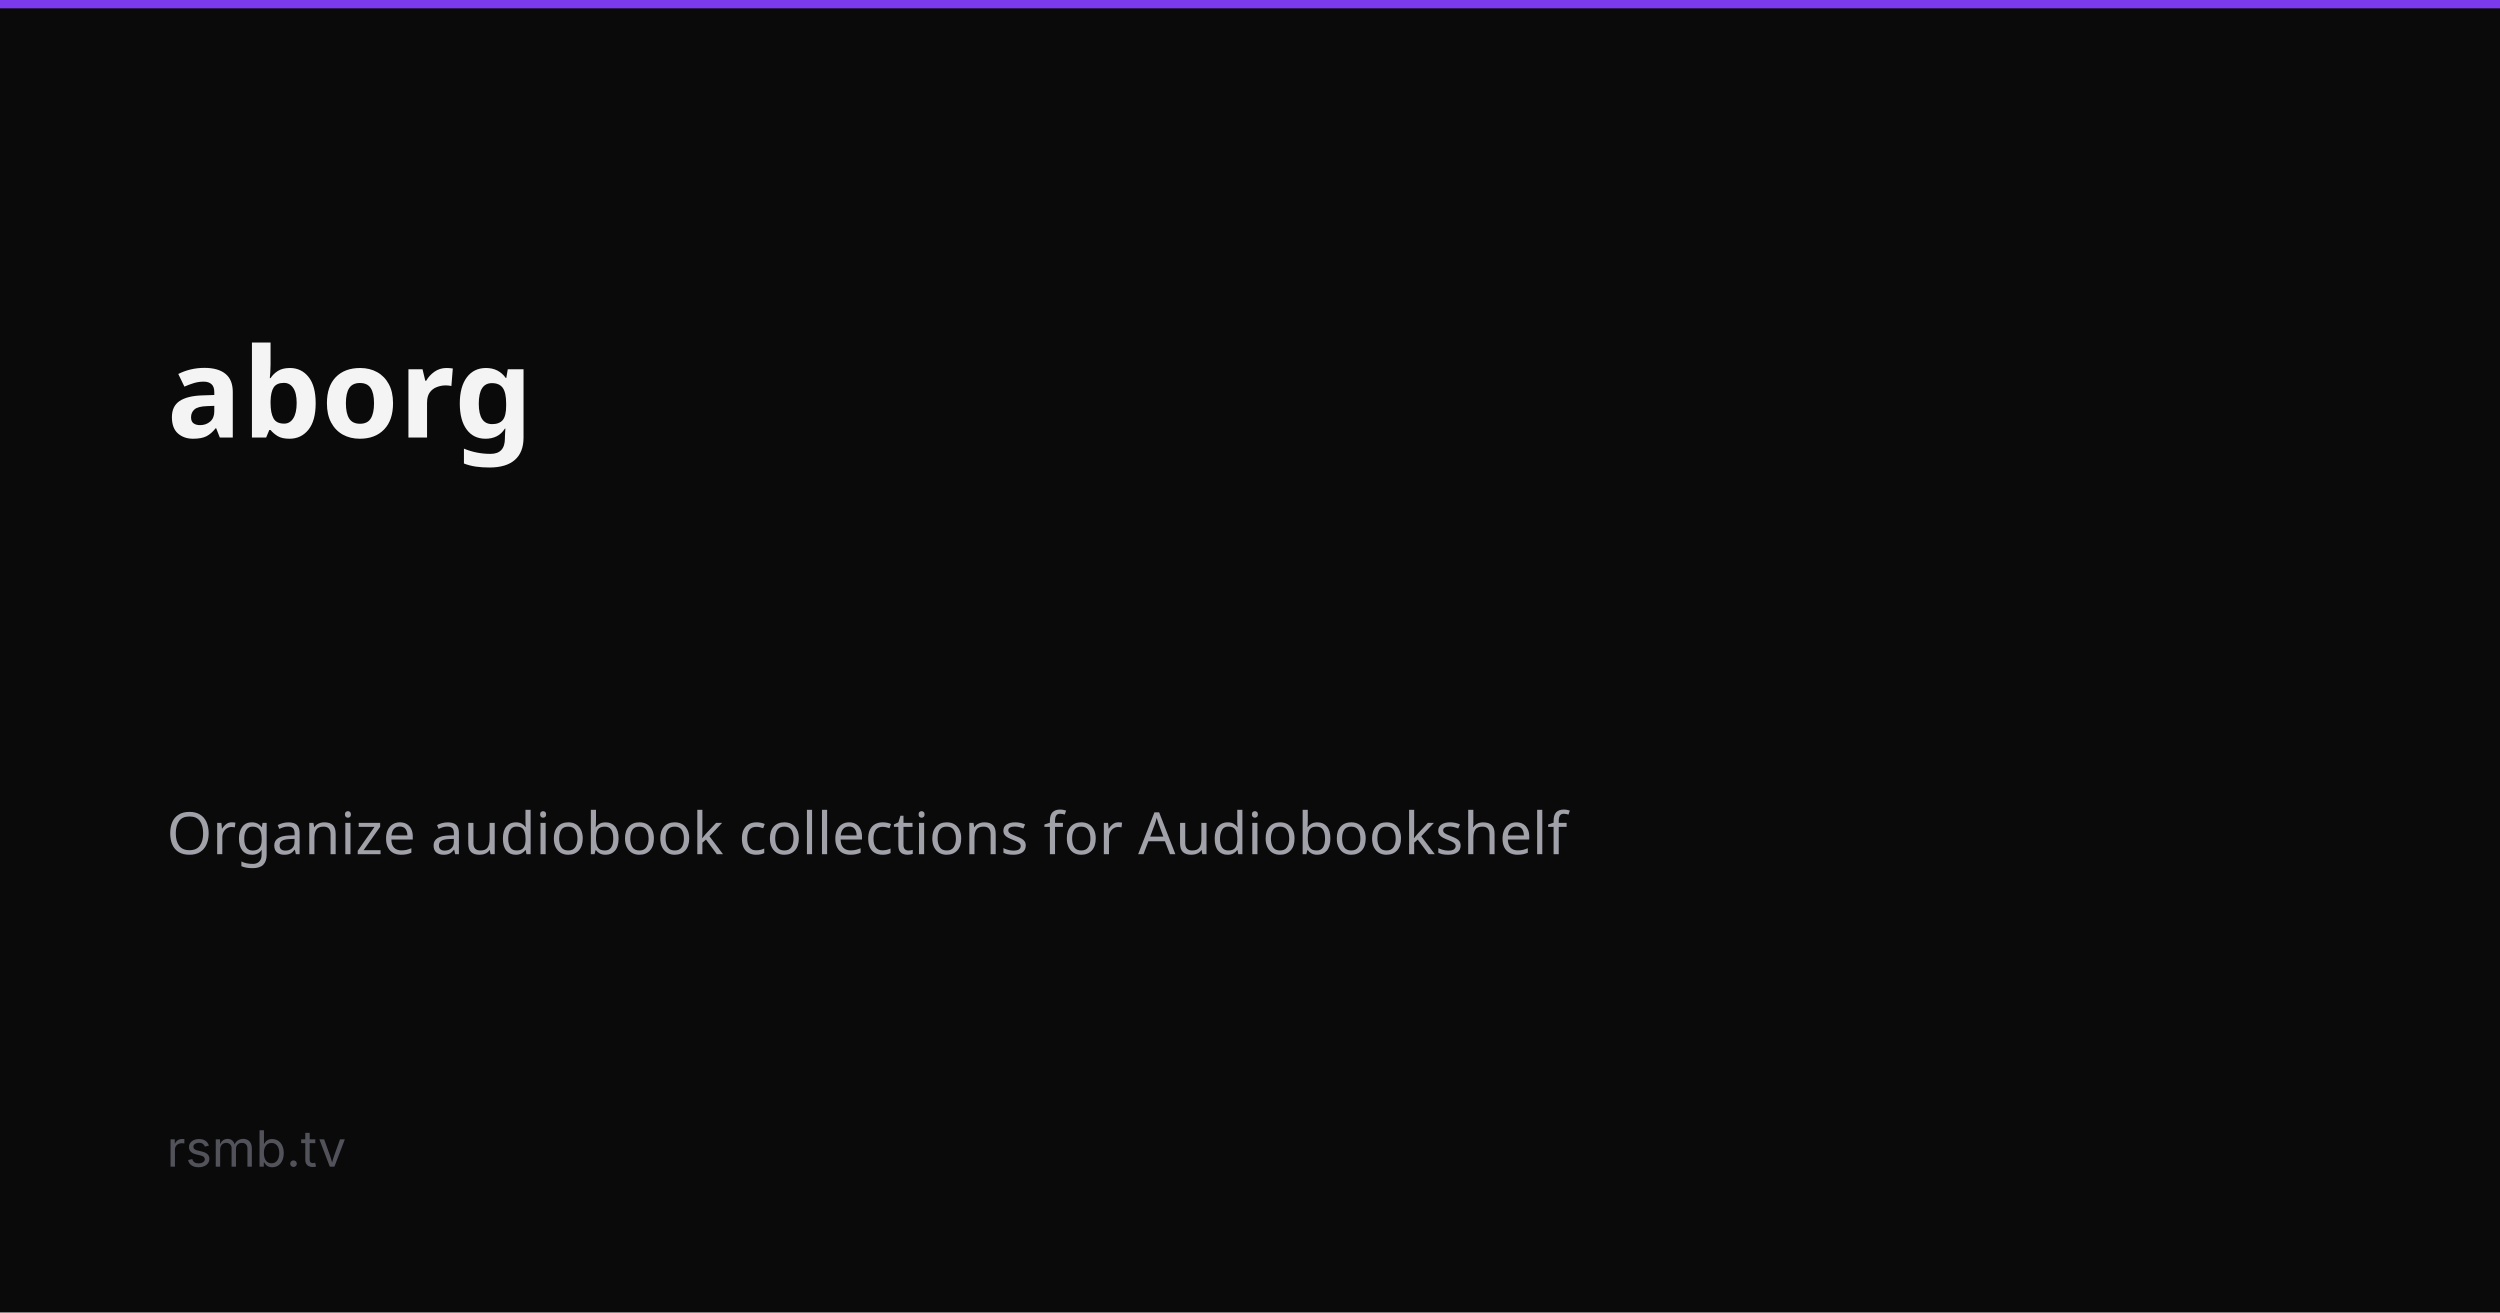
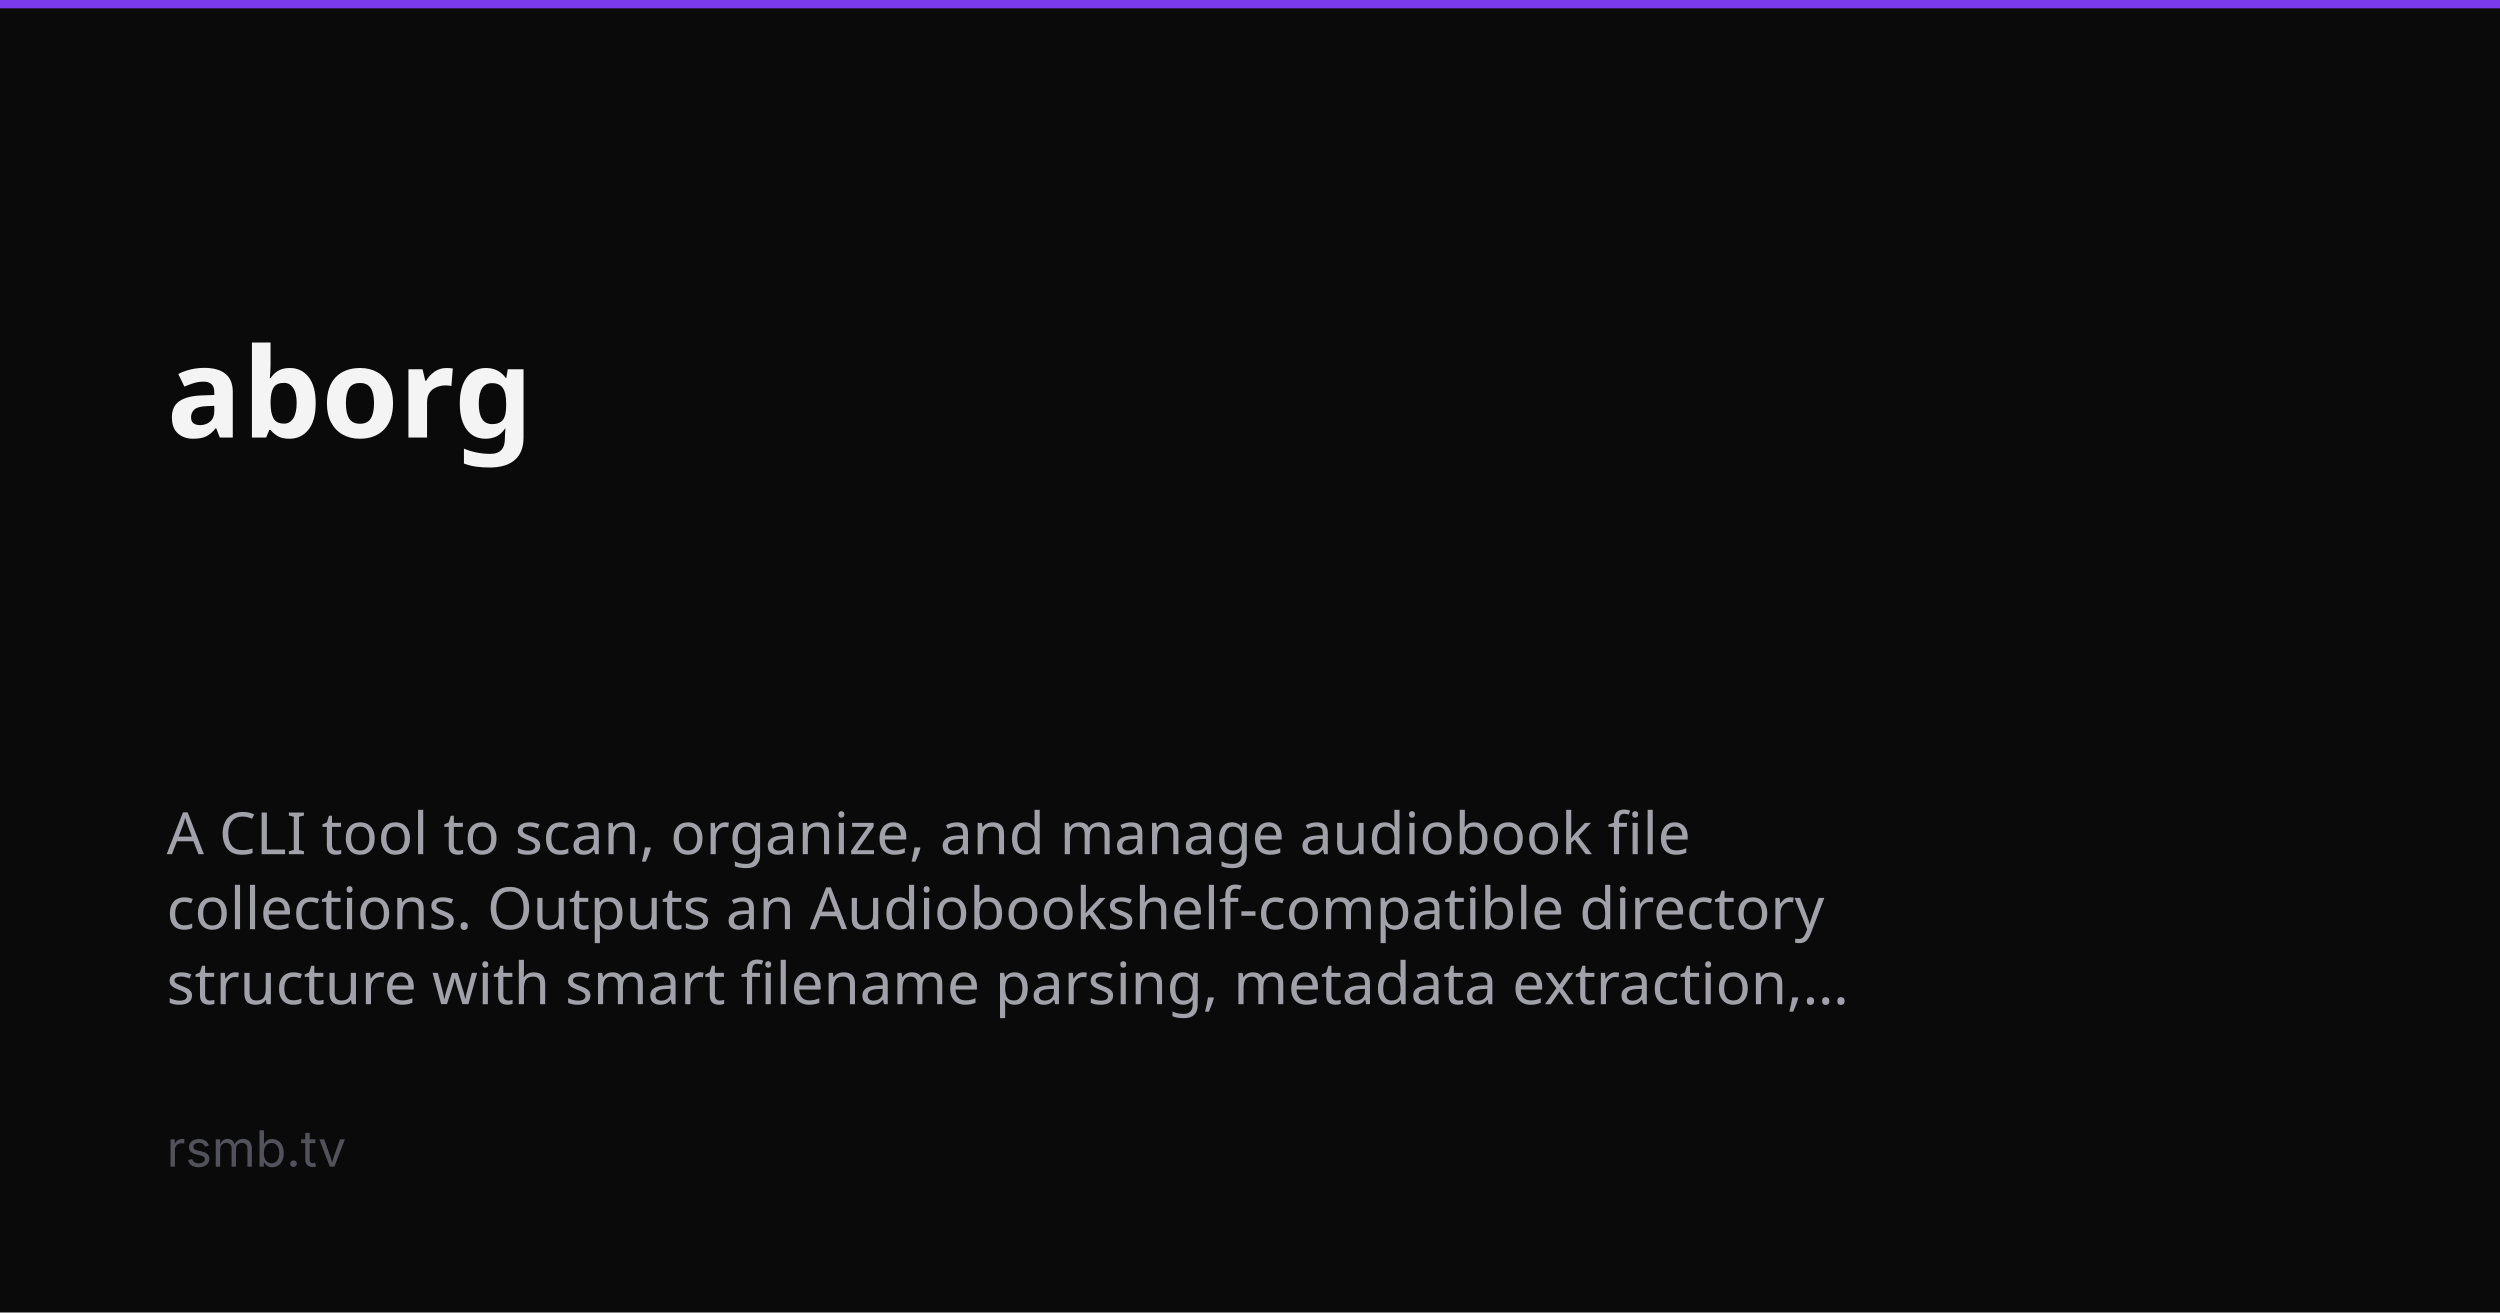
<svg xmlns="http://www.w3.org/2000/svg" width="1200" height="630">
  <rect width="1200" height="630" fill="#0a0a0a" />
  <rect x="0" y="0" width="1200" height="4" fill="#7c3aed" />
  <text font-family="sans-serif" font-size="60" font-weight="600" fill="#f4f4f5">
    <tspan x="80" y="210">aborg</tspan>
  </text>
  <text font-family="sans-serif" font-size="28" fill="#a1a1aa">
-     <tspan x="80" y="410">Organize audiobook collections for Audiobookshelf</tspan>
+     <tspan x="80" y="410">A CLI tool to scan, organize, and manage audiobook file</tspan>
+     <tspan x="80" y="446">collections. Outputs an Audiobookshelf-compatible directory</tspan>
+     <tspan x="80" y="482">structure with smart filename parsing, metadata extraction,…</tspan>
  </text>
  <text x="80" y="560" font-family="system-ui, -apple-system, sans-serif" font-size="24" fill="#52525b">rsmb.tv</text>
</svg>
